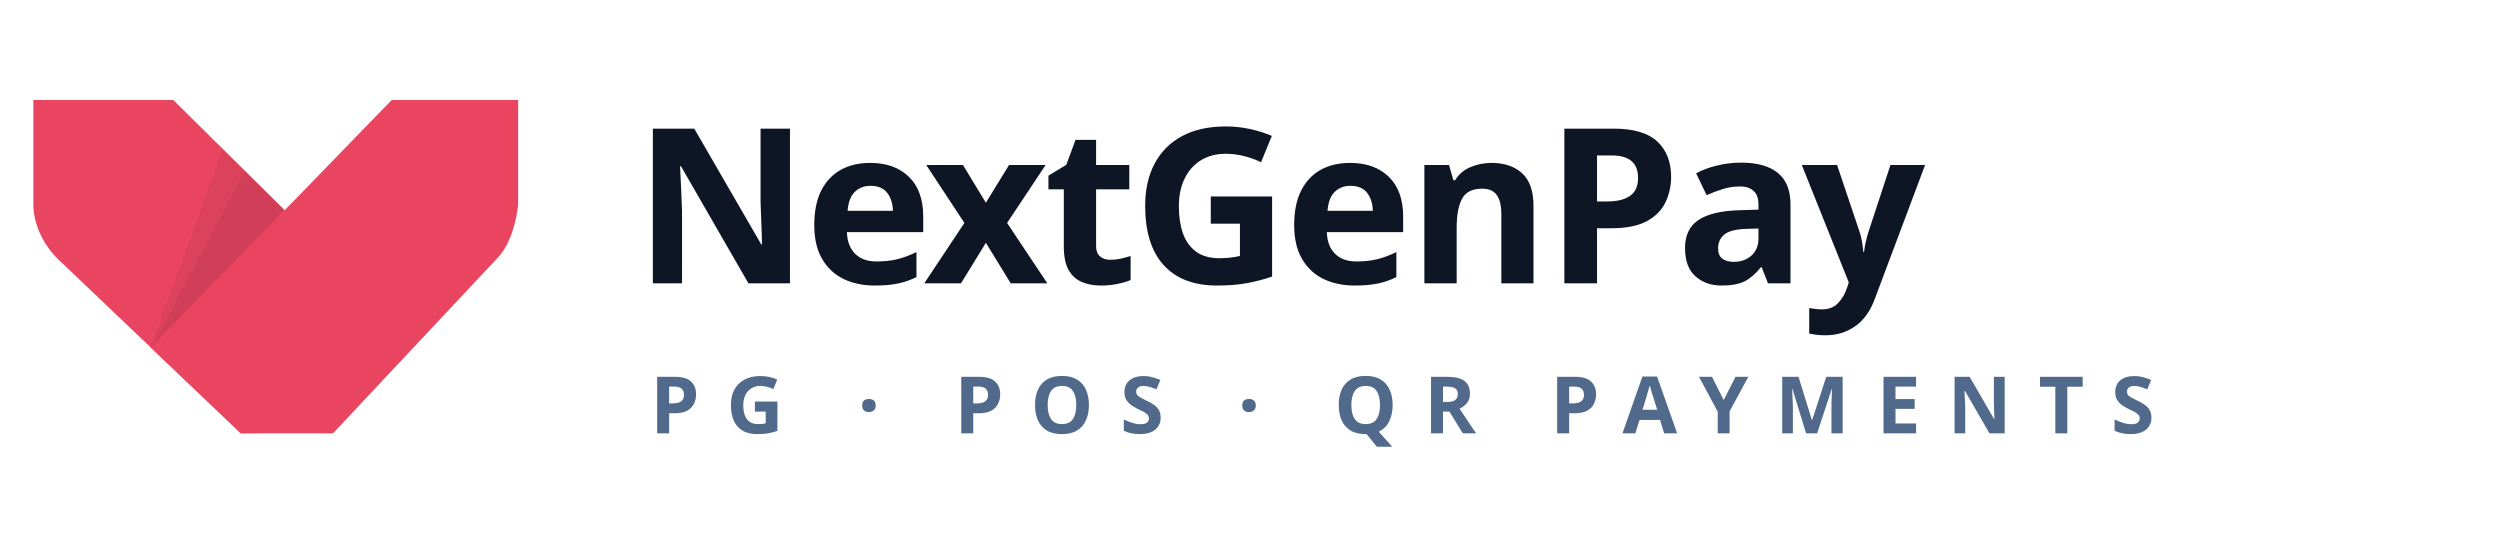
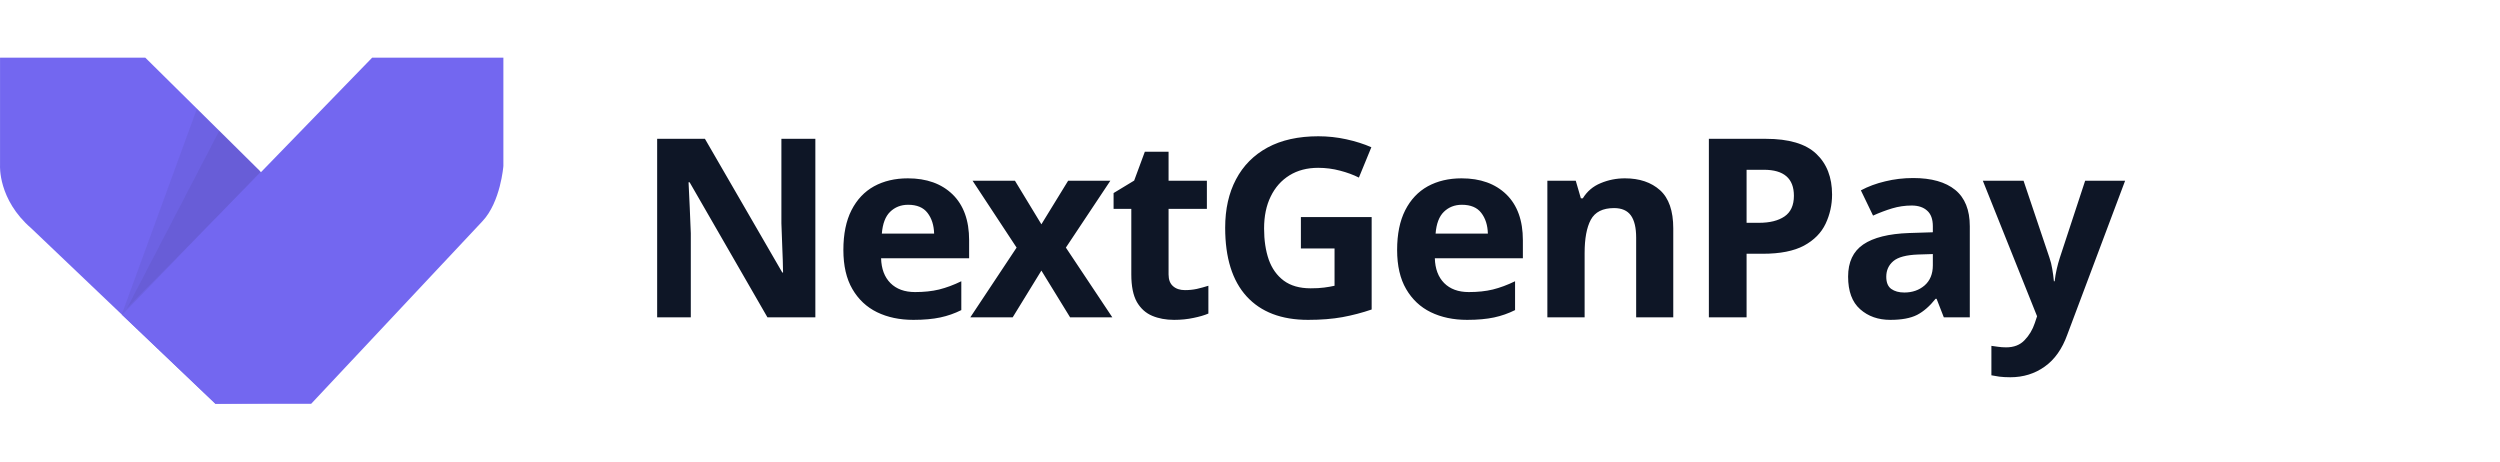
- <svg xmlns="http://www.w3.org/2000/svg" viewBox="0 0 300 64" fill="none" role="img" aria-label="NextGenPay — PG, POS, QR Payments">
-   <g transform="translate(4 12) scale(1.818)">
-     <path fill-rule="evenodd" clip-rule="evenodd" d="M0.002 0V6.854C0.002 6.854 -0.133 9.012 1.981 10.839L13.691 21.996L19.781 21.918L18.804 9.882L16.495 7.173L9.238 0H0.002Z" fill="#e94560" />
+ <svg xmlns="http://www.w3.org/2000/svg" viewBox="0 0 260 48" fill="none" role="img" aria-label="NextGenPay">
+   <g transform="translate(0 6) scale(1.636)">
+     <path fill-rule="evenodd" clip-rule="evenodd" d="M0.002 0V6.854C0.002 6.854 -0.133 9.012 1.981 10.839L13.691 21.996L19.781 21.918L18.804 9.882L16.495 7.173L9.238 0H0.002Z" fill="#7367F0" />
    <path opacity="0.06" fill-rule="evenodd" clip-rule="evenodd" d="M7.698 16.436L12.52 3.237L16.554 7.256L7.698 16.436Z" fill="#161616" />
    <path opacity="0.06" fill-rule="evenodd" clip-rule="evenodd" d="M8.078 15.918L13.942 4.64L16.585 7.285L8.078 15.918Z" fill="#161616" />
-     <path fill-rule="evenodd" clip-rule="evenodd" d="M7.773 16.357L23.656 0H32V6.884C32 6.884 31.826 9.178 30.659 10.406L19.782 22H13.694L7.773 16.357Z" fill="#e94560" />
+     <path fill-rule="evenodd" clip-rule="evenodd" d="M7.773 16.357L23.656 0H32V6.884C32 6.884 31.826 9.178 30.659 10.406L19.782 22H13.694L7.773 16.357Z" fill="#7367F0" />
  </g>
-   <g transform="translate(76 0)" font-family="Manrope, 'Segoe UI', system-ui, sans-serif">
-     <text x="0" y="34" font-size="26" font-weight="800" letter-spacing="-0.6" fill="#0e1626">
-       NextGenPay
-     </text>
-     <text x="2" y="52" font-size="9.5" font-weight="600" letter-spacing="3.2" fill="#516a8c">
-       PG · POS · QR PAYMENTS
-     </text>
-   </g>
+   <text x="66" y="33" font-family="Manrope, 'Segoe UI', system-ui, sans-serif" font-size="26" font-weight="800" letter-spacing="-0.6" fill="#0e1626">
+     NextGenPay
+   </text>
</svg>
